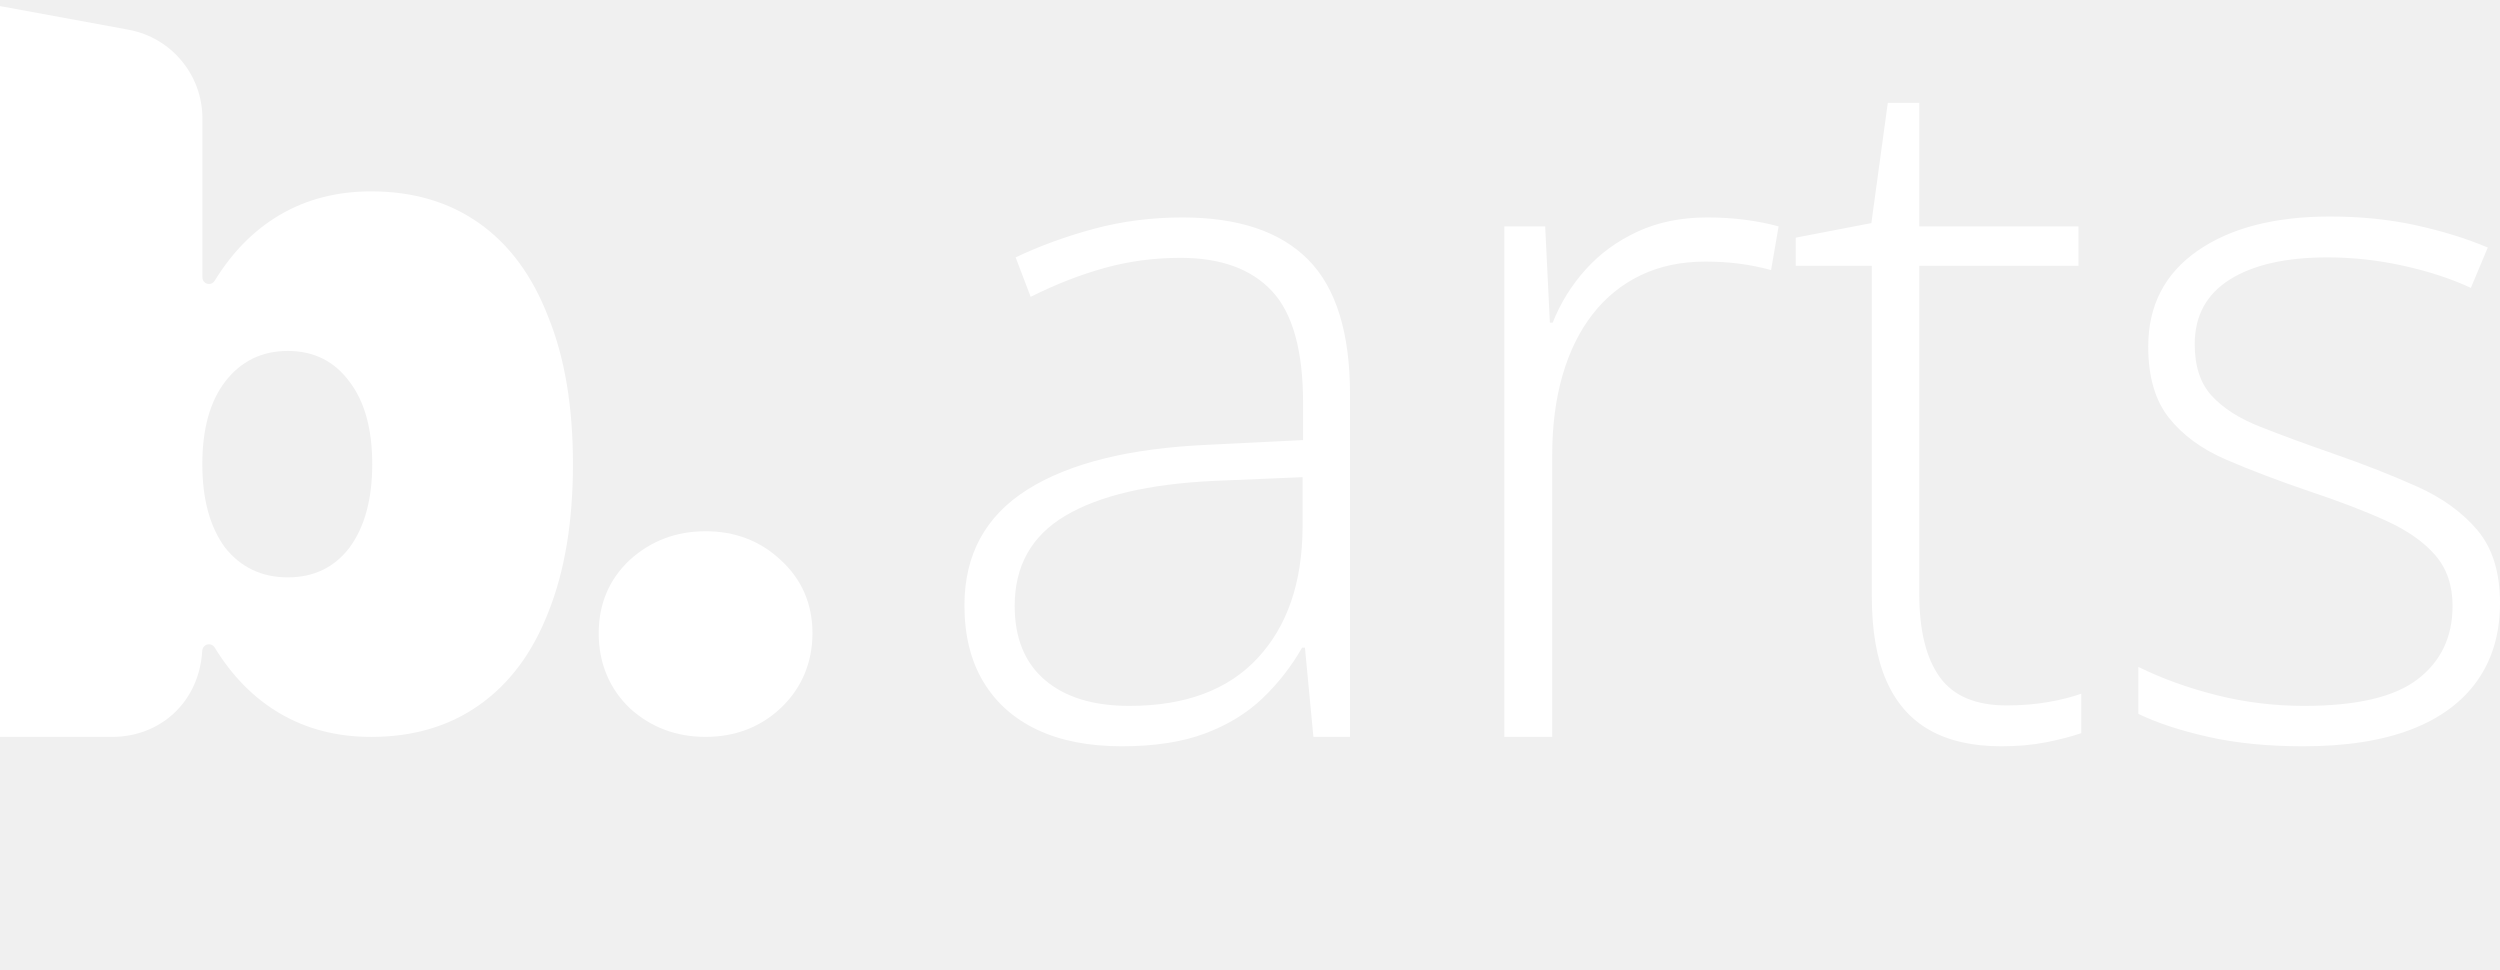
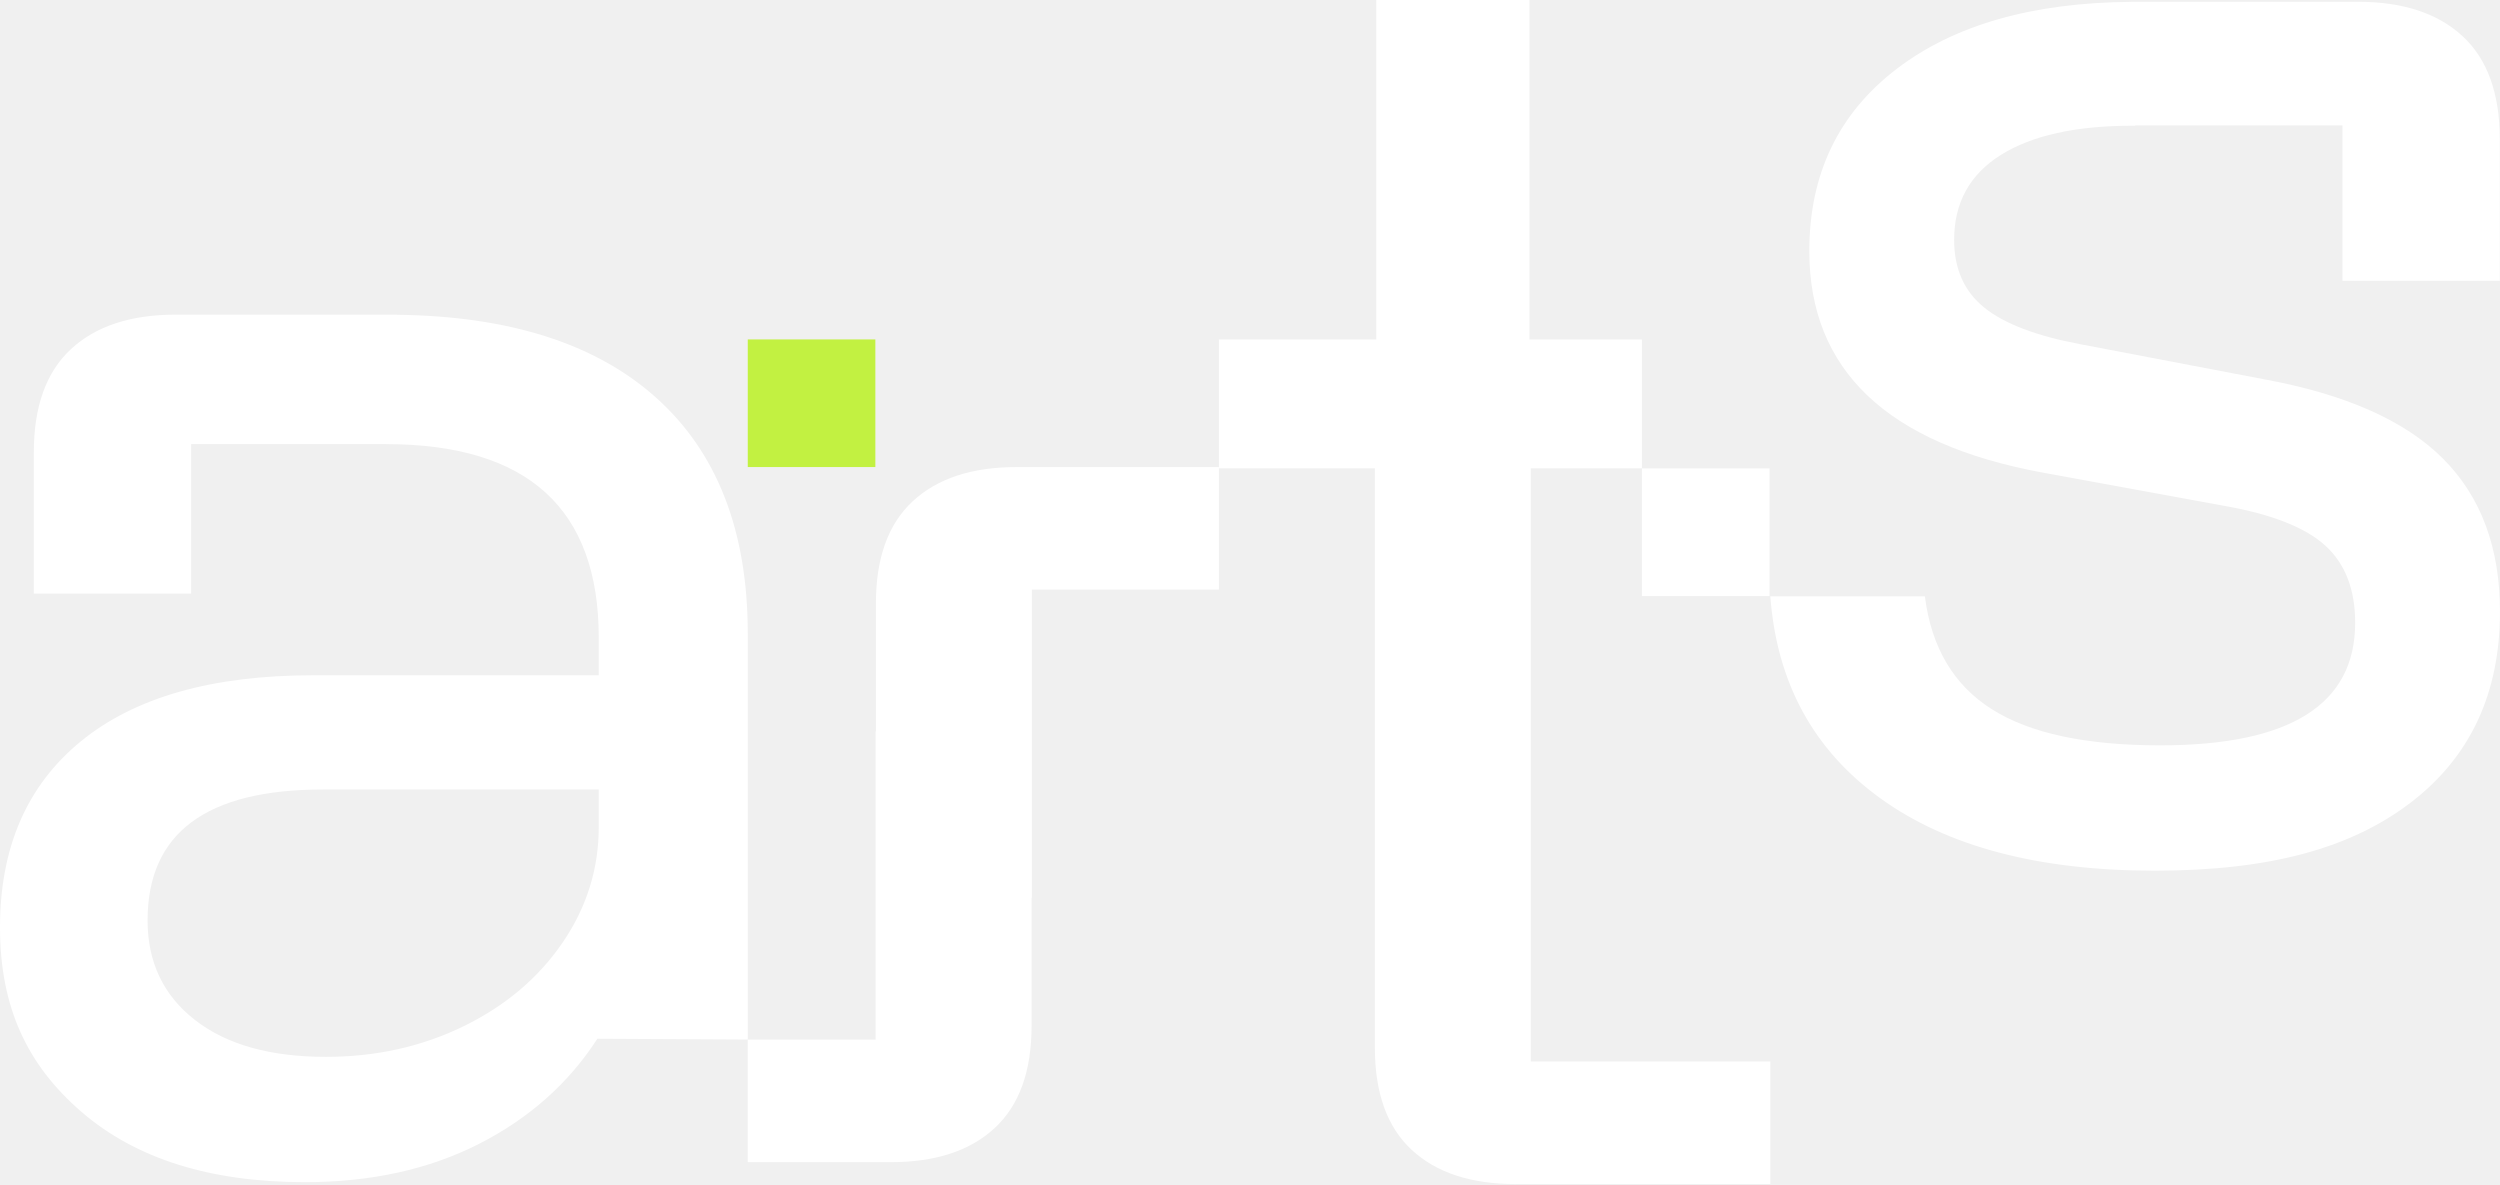
- <svg xmlns="http://www.w3.org/2000/svg" viewBox="0 -3.29 1345.96 522.14">
-   <g fill="#FFFFFF">
-     <path d="M420.16,298.08c-10.92-10.19-24.47-15.36-40.28-15.36s-29.37,5.12-40.72,15.36c-11.17,10.42-16.83,23.73-16.83,39.58s5.61,29.61,16.68,40.29l.29.27c11.2,10.1,24.84,15.22,40.57,15.22s29.36-5.17,40.27-15.35c11.3-10.53,17.28-24.51,17.28-40.43s-5.86-29.25-17.26-39.58Z" />
-     <path d="M258.03,116.93c-16.23-11.47-35.63-17.19-58.18-17.19-18.44,0-34.89,4.24-49.31,12.73-13.91,8.23-25.56,20.04-34.99,35.44-.64,1.05-1.78,1.71-3.01,1.71h0c-1.97,0-3.56-1.59-3.56-3.56V60.48c0-23.44-16.74-43.54-39.8-47.77L0,0v393.44h60.41c25.74,0,46.82-18.56,48.47-46.35.12-1.96,1.66-3.52,3.62-3.52h0c1.26,0,2.42.67,3.08,1.75,9.43,15.42,21.07,27.22,34.97,35.4,14.42,8.49,30.82,12.73,49.31,12.73,22.56,0,41.95-5.71,58.18-17.19,16.28-11.47,28.66-28.1,37.14-49.87,8.88-22.17,13.29-48.79,13.29-79.79s-4.42-57.45-13.29-79.22c-8.53-22.17-20.91-38.96-37.14-50.44ZM188.2,291.49c-8.14,10.69-19.22,16.06-33.25,16.06s-25.33-5.37-33.81-16.06c-8.14-11.08-12.21-26.06-12.21-44.89s4.07-33.64,12.21-44.33c8.49-11.08,19.78-16.62,33.81-16.62s25.11,5.54,33.25,16.62c8.14,10.69,12.21,25.5,12.21,44.33s-4.07,33.81-12.21,44.89Z" />
-     <path d="M636.56 113.78Q681.82 113.78 704.33 136.54Q726.83 159.3 726.83 209.11L726.83 393.44L707.11 393.44L702.56 345.4L701.04 345.4Q692.19 360.82 679.55 372.83Q666.91 384.84 648.57 391.67Q630.24 398.5 603.94 398.5Q577.4 398.5 558.56 389.65Q539.72 380.8 529.48 363.86Q519.24 346.91 519.24 322.64Q519.24 281.68 553.12 260.31Q587 238.95 650.47 236.17L701.55 233.64L701.55 213.66Q701.55 171.43 684.86 153.48Q668.17 135.53 635.55 135.53Q614.31 135.53 594.72 140.97Q575.12 146.4 554.89 156.52L546.8 135.28Q566.52 125.92 589.15 119.85Q611.78 113.78 636.56 113.78ZM701.29 253.61L653.25 255.63Q600.91 258.16 573.6 274.35Q546.29 290.53 546.29 322.89Q546.29 348.94 562.6 362.84Q578.91 376.75 607.99 376.75Q653.25 376.75 677.15 350.96Q701.04 325.17 701.29 280.67ZM919.13 113.78Q930 113.78 939.61 115.05Q949.22 116.31 957.57 118.59L953.52 142.1Q945.18 139.83 936.58 138.69Q927.98 137.55 918.12 137.55Q898.65 137.55 883.35 144.89Q868.06 152.22 857.44 165.87Q846.82 179.53 841.25 198.74Q835.69 217.96 835.69 241.73L835.69 393.44L809.9 393.44L809.9 118.59L831.9 118.59L834.43 170.42L835.94 170.42Q842.26 154.49 853.77 141.72Q865.27 128.96 881.71 121.37Q898.14 113.78 919.13 113.78ZM1080.33 376.5Q1092.22 376.5 1102.46 374.73Q1112.7 372.96 1120.53 370.18L1120.53 391.42Q1112.44 394.2 1101.57 396.35Q1090.7 398.5 1077.55 398.5Q1054.29 398.5 1038.86 389.77Q1023.44 381.05 1015.6 363.22Q1007.76 345.4 1007.76 317.84L1007.76 139.83L966.8 139.83L966.8 124.66L1007.51 116.82L1016.36 52.09L1033.3 52.09L1033.3 118.59L1119.02 118.59L1119.02 139.83L1033.3 139.83L1033.3 316.32Q1033.3 345.9 1044.3 361.2Q1055.3 376.5 1080.33 376.5ZM1345.96 321.38Q1345.96 345.9 1333.7 363.22Q1321.43 380.54 1297.92 389.52Q1274.4 398.5 1240.01 398.5Q1211.44 398.5 1188.94 393.44Q1166.43 388.38 1151.26 381.05L1151.26 355.76Q1170.23 365.12 1193.24 370.94Q1216.24 376.75 1240.52 376.75Q1283 376.75 1301.71 362.34Q1320.42 347.93 1320.42 322.89Q1320.42 306.46 1311.19 295.71Q1301.96 284.97 1284.77 277.13Q1267.57 269.29 1243.3 261.2Q1218.01 252.6 1198.42 244.13Q1178.82 235.66 1167.7 221.63Q1156.57 207.59 1156.57 183.32Q1156.57 150.19 1183.12 131.74Q1209.67 113.28 1254.43 113.28Q1279.21 113.28 1300.57 117.96Q1321.94 122.63 1339.38 129.97L1330.28 151.71Q1314.6 144.38 1294.12 139.83Q1273.64 135.28 1253.16 135.28Q1219.53 135.28 1200.57 147.16Q1181.6 159.04 1181.6 182.05Q1181.6 199.75 1190.71 209.74Q1199.81 219.73 1216.75 226.43Q1233.69 233.13 1256.95 241.22Q1280.98 249.57 1301.33 258.67Q1321.68 267.77 1333.82 282.18Q1345.96 296.6 1345.96 321.38Z" />
+ <svg xmlns="http://www.w3.org/2000/svg" id="Camada_2" data-name="Camada 2" viewBox="0 0 1686.52 798.77">
+   <defs>
+     <style>
+       .cls-1 {
+         fill: #fff;
+       }
+ 
+       .cls-2 {
+         fill: #c2f141;
+       }
+     </style>
+   </defs>
+   <g id="Camada_2-2" data-name="Camada 2">
+     <g>
+       <path class="cls-1" d="M1022.38,798.77c-30.06,0-53.4-7.66-69.99-23.02-16.6-15.34-24.89-38.35-24.89-69.04v-390.78h-105.21v-86.93h106.15V0h103.33v228.99h75.88v86.93h-74.94v400.17h161.57v82.66h-171.91Z" />
+       <path class="cls-1" d="M696.1,397.75h126.19s0-82.66,0-82.66h-136.52c-30.06,0-53.4,7.66-69.99,23.02-16.6,15.34-24.89,38.35-24.89,69.04v86.3h-.18v207.89h-86.27v82.66h96.6c30.06,0,53.4-7.66,69.99-23.02,16.6-15.34,24.89-38.35,24.89-69.04v-86.3h.18v-207.89Z" />
+       <rect class="cls-2" x="504.44" y="228.99" width="86.09" height="86.09" />
+       <rect class="cls-1" x="1107.65" y="316" width="86.09" height="86.09" />
+       <path class="cls-1" d="M441.97,267.69c-40.61-36.01-98.65-54.43-174.05-55.34v-.09H118.52c-30.32,0-53.86,7.73-70.59,23.21-16.74,15.47-25.11,38.68-25.11,69.64v95.36h106.12v-100.88h131.39v.02c95.73.04,143.59,43.57,143.59,130.57v25.36h-192.57c-68.27,0-120.56,14.88-156.88,44.62C18.15,529.94,0,571.74,0,625.59s18.32,92.85,54.95,124.47c36.63,31.63,86.89,47.44,150.77,47.44,44.46,0,83.6-8.62,117.42-25.83,33.82-17.22,60.43-40.86,79.85-70.92l101.46.54v-273.89c0-69.51-20.83-122.74-62.47-159.69ZM403.92,557.96c0,28.18-8.14,54.17-24.42,77.97-16.29,23.81-38.52,42.59-66.7,56.36-28.18,13.78-59.18,20.67-93,20.67-37.58,0-67.02-8.29-88.3-24.89-21.29-16.59-31.94-38.98-31.94-67.17,0-58.86,39.45-88.3,118.36-88.3h186v25.36Z" />
+       <path class="cls-1" d="M1648,309.32c-25.68-25.67-66.08-43.52-121.18-53.55l-123.06-23.48c-30.06-5.63-51.83-13.93-65.29-24.89-13.47-10.95-20.19-26.14-20.19-45.56,0-25.04,10.48-44.15,31.47-57.3,20.98-13.15,50.57-19.73,88.77-19.73.64,0,1.25.02,1.88.02v-.25h139.86v104.84h106.12v-95.37c0-30.96-8.36-54.17-25.11-69.64-16.73-15.49-40.27-23.21-70.59-23.21h-152.87v.05c-66.58.51-119.29,15.5-158.05,45.04-39.45,30.06-59.18,71.08-59.18,123.06,0,80.17,52.28,129.96,156.88,149.36l123.06,22.54c31.94,5.64,54.63,14.56,68.1,26.77,13.46,12.21,20.19,29.59,20.19,52.14,0,55.11-43.84,82.66-131.51,82.66-50.11,0-88-8.13-113.67-24.42-25.68-16.28-40.72-41.64-45.09-76.09h-104.27c4.37,58.24,29.12,103.66,74.21,136.21,45.09,32.57,106.77,48.85,185.05,48.85s132.76-15.34,172.85-46.03c40.07-30.68,60.12-73.58,60.12-128.7,0-43.21-12.84-77.65-38.52-103.33Z" />
+     </g>
  </g>
</svg>
